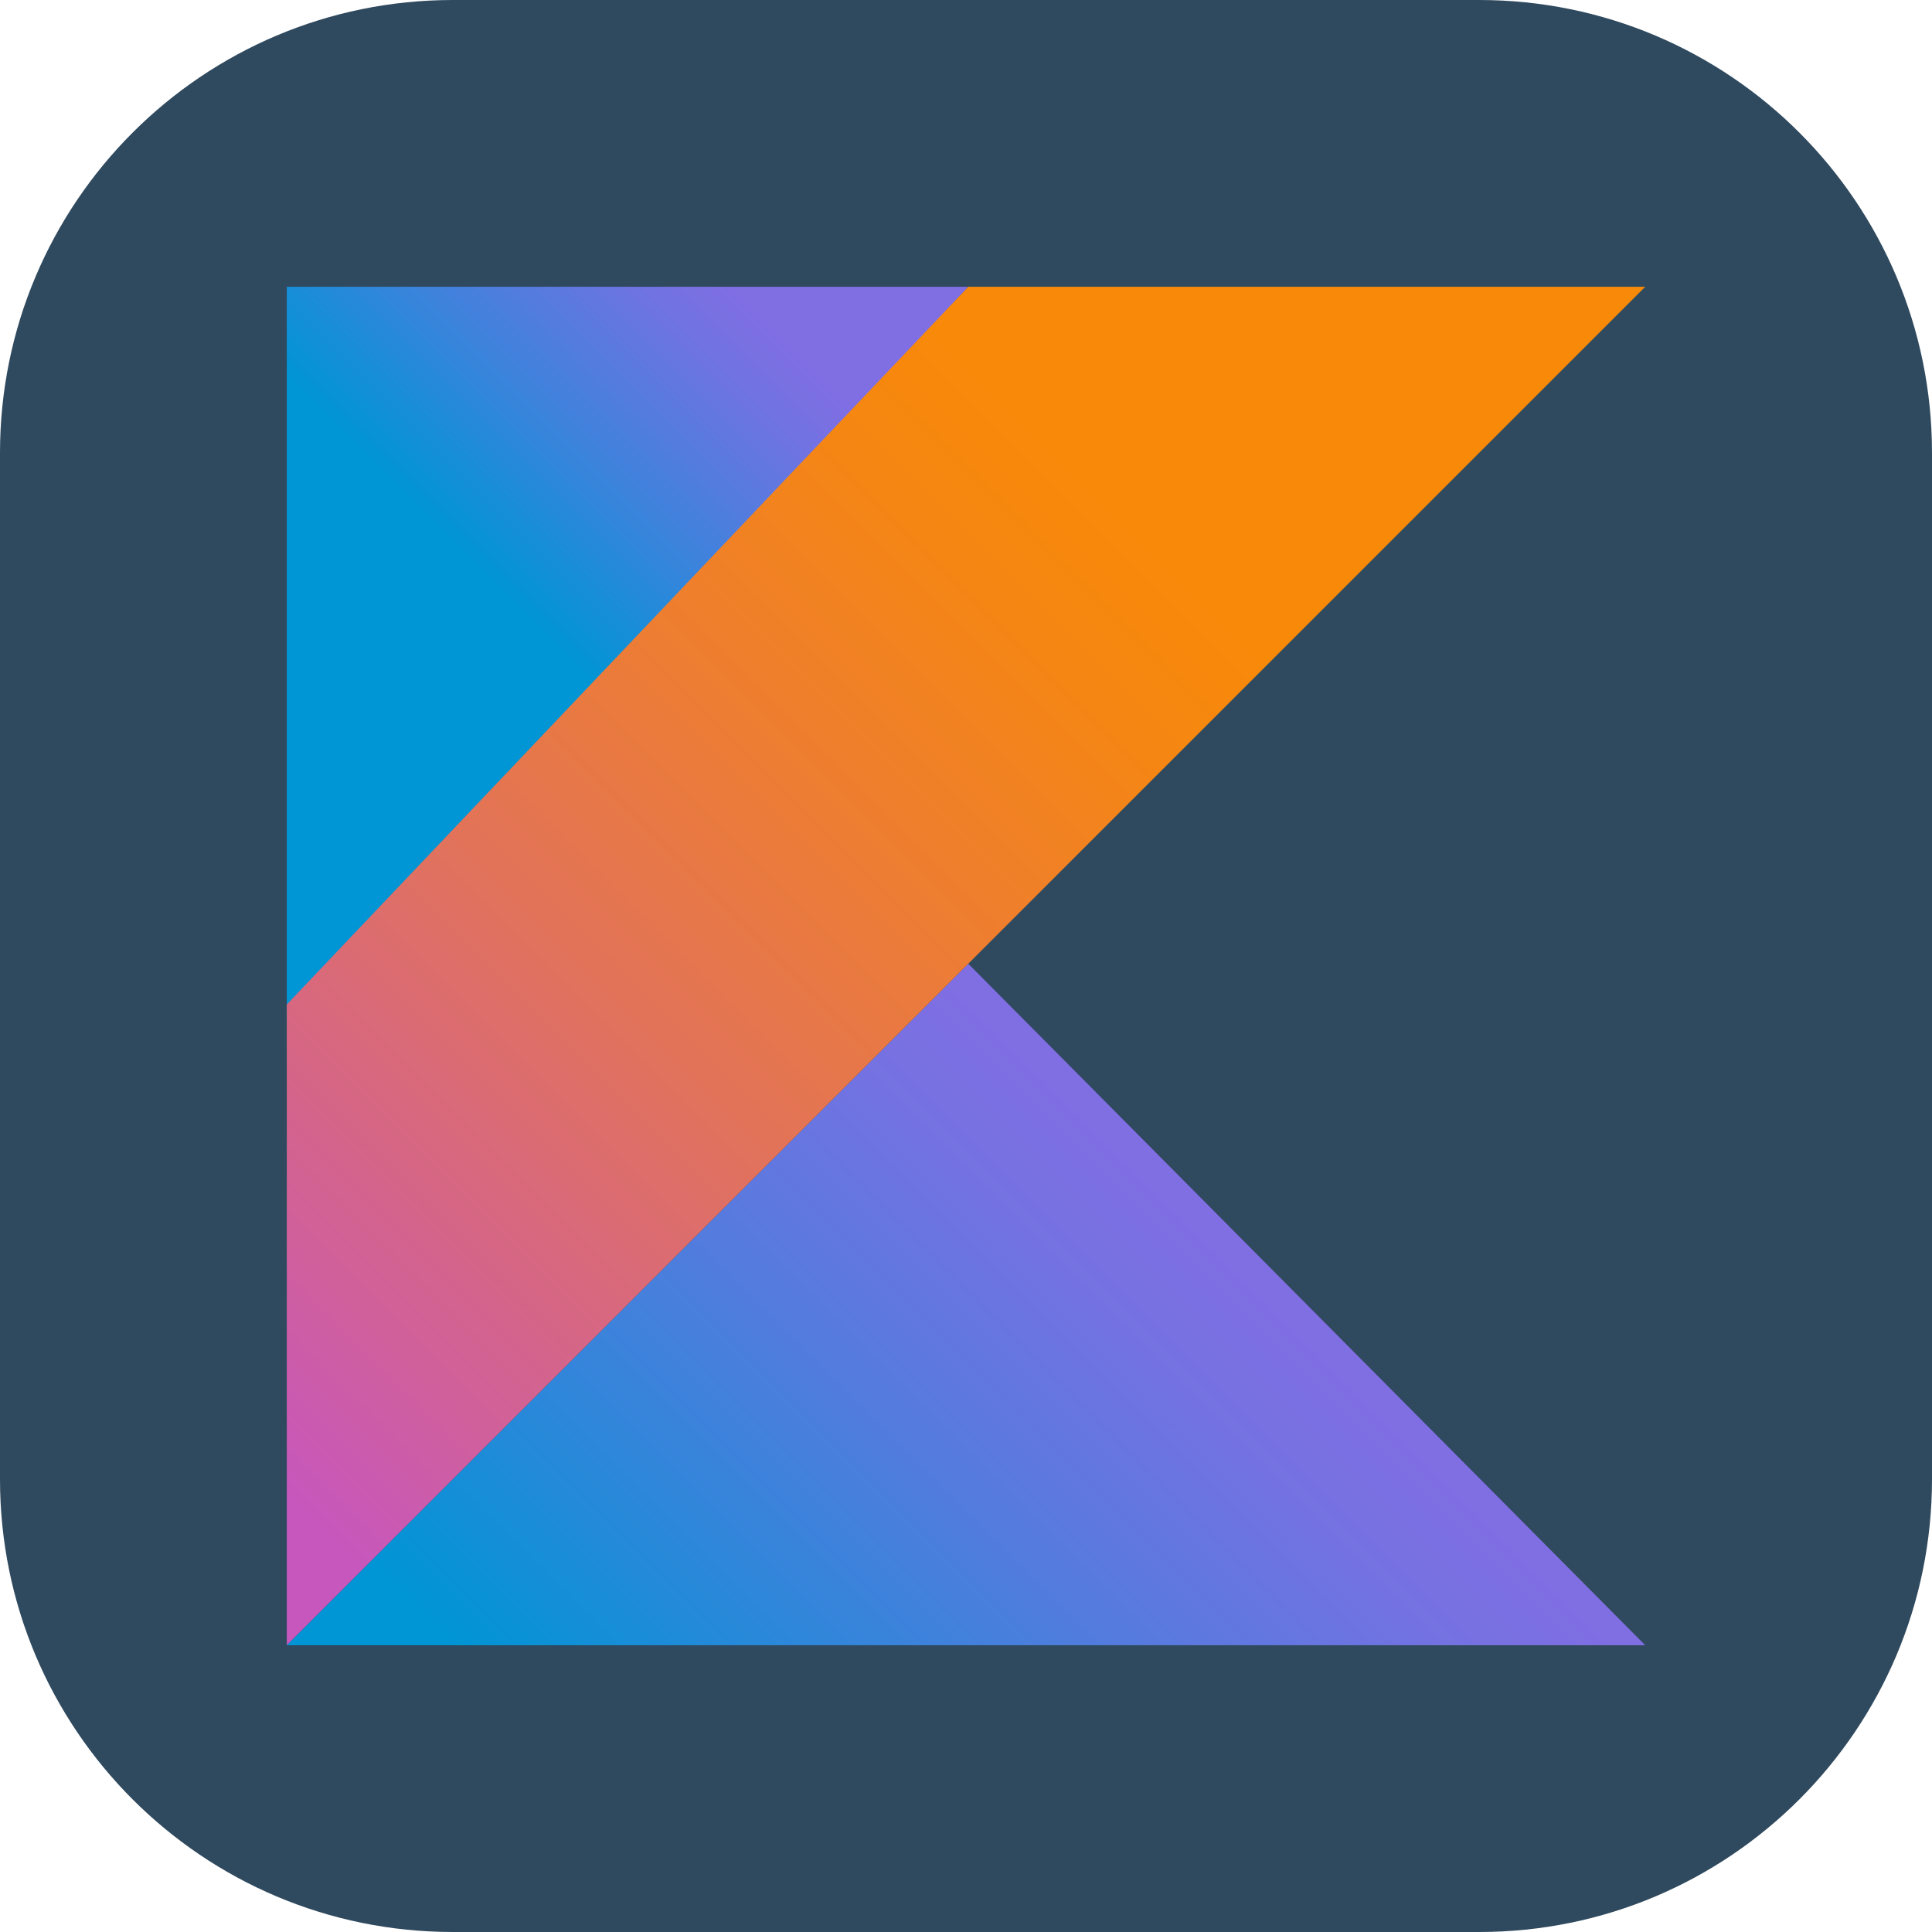
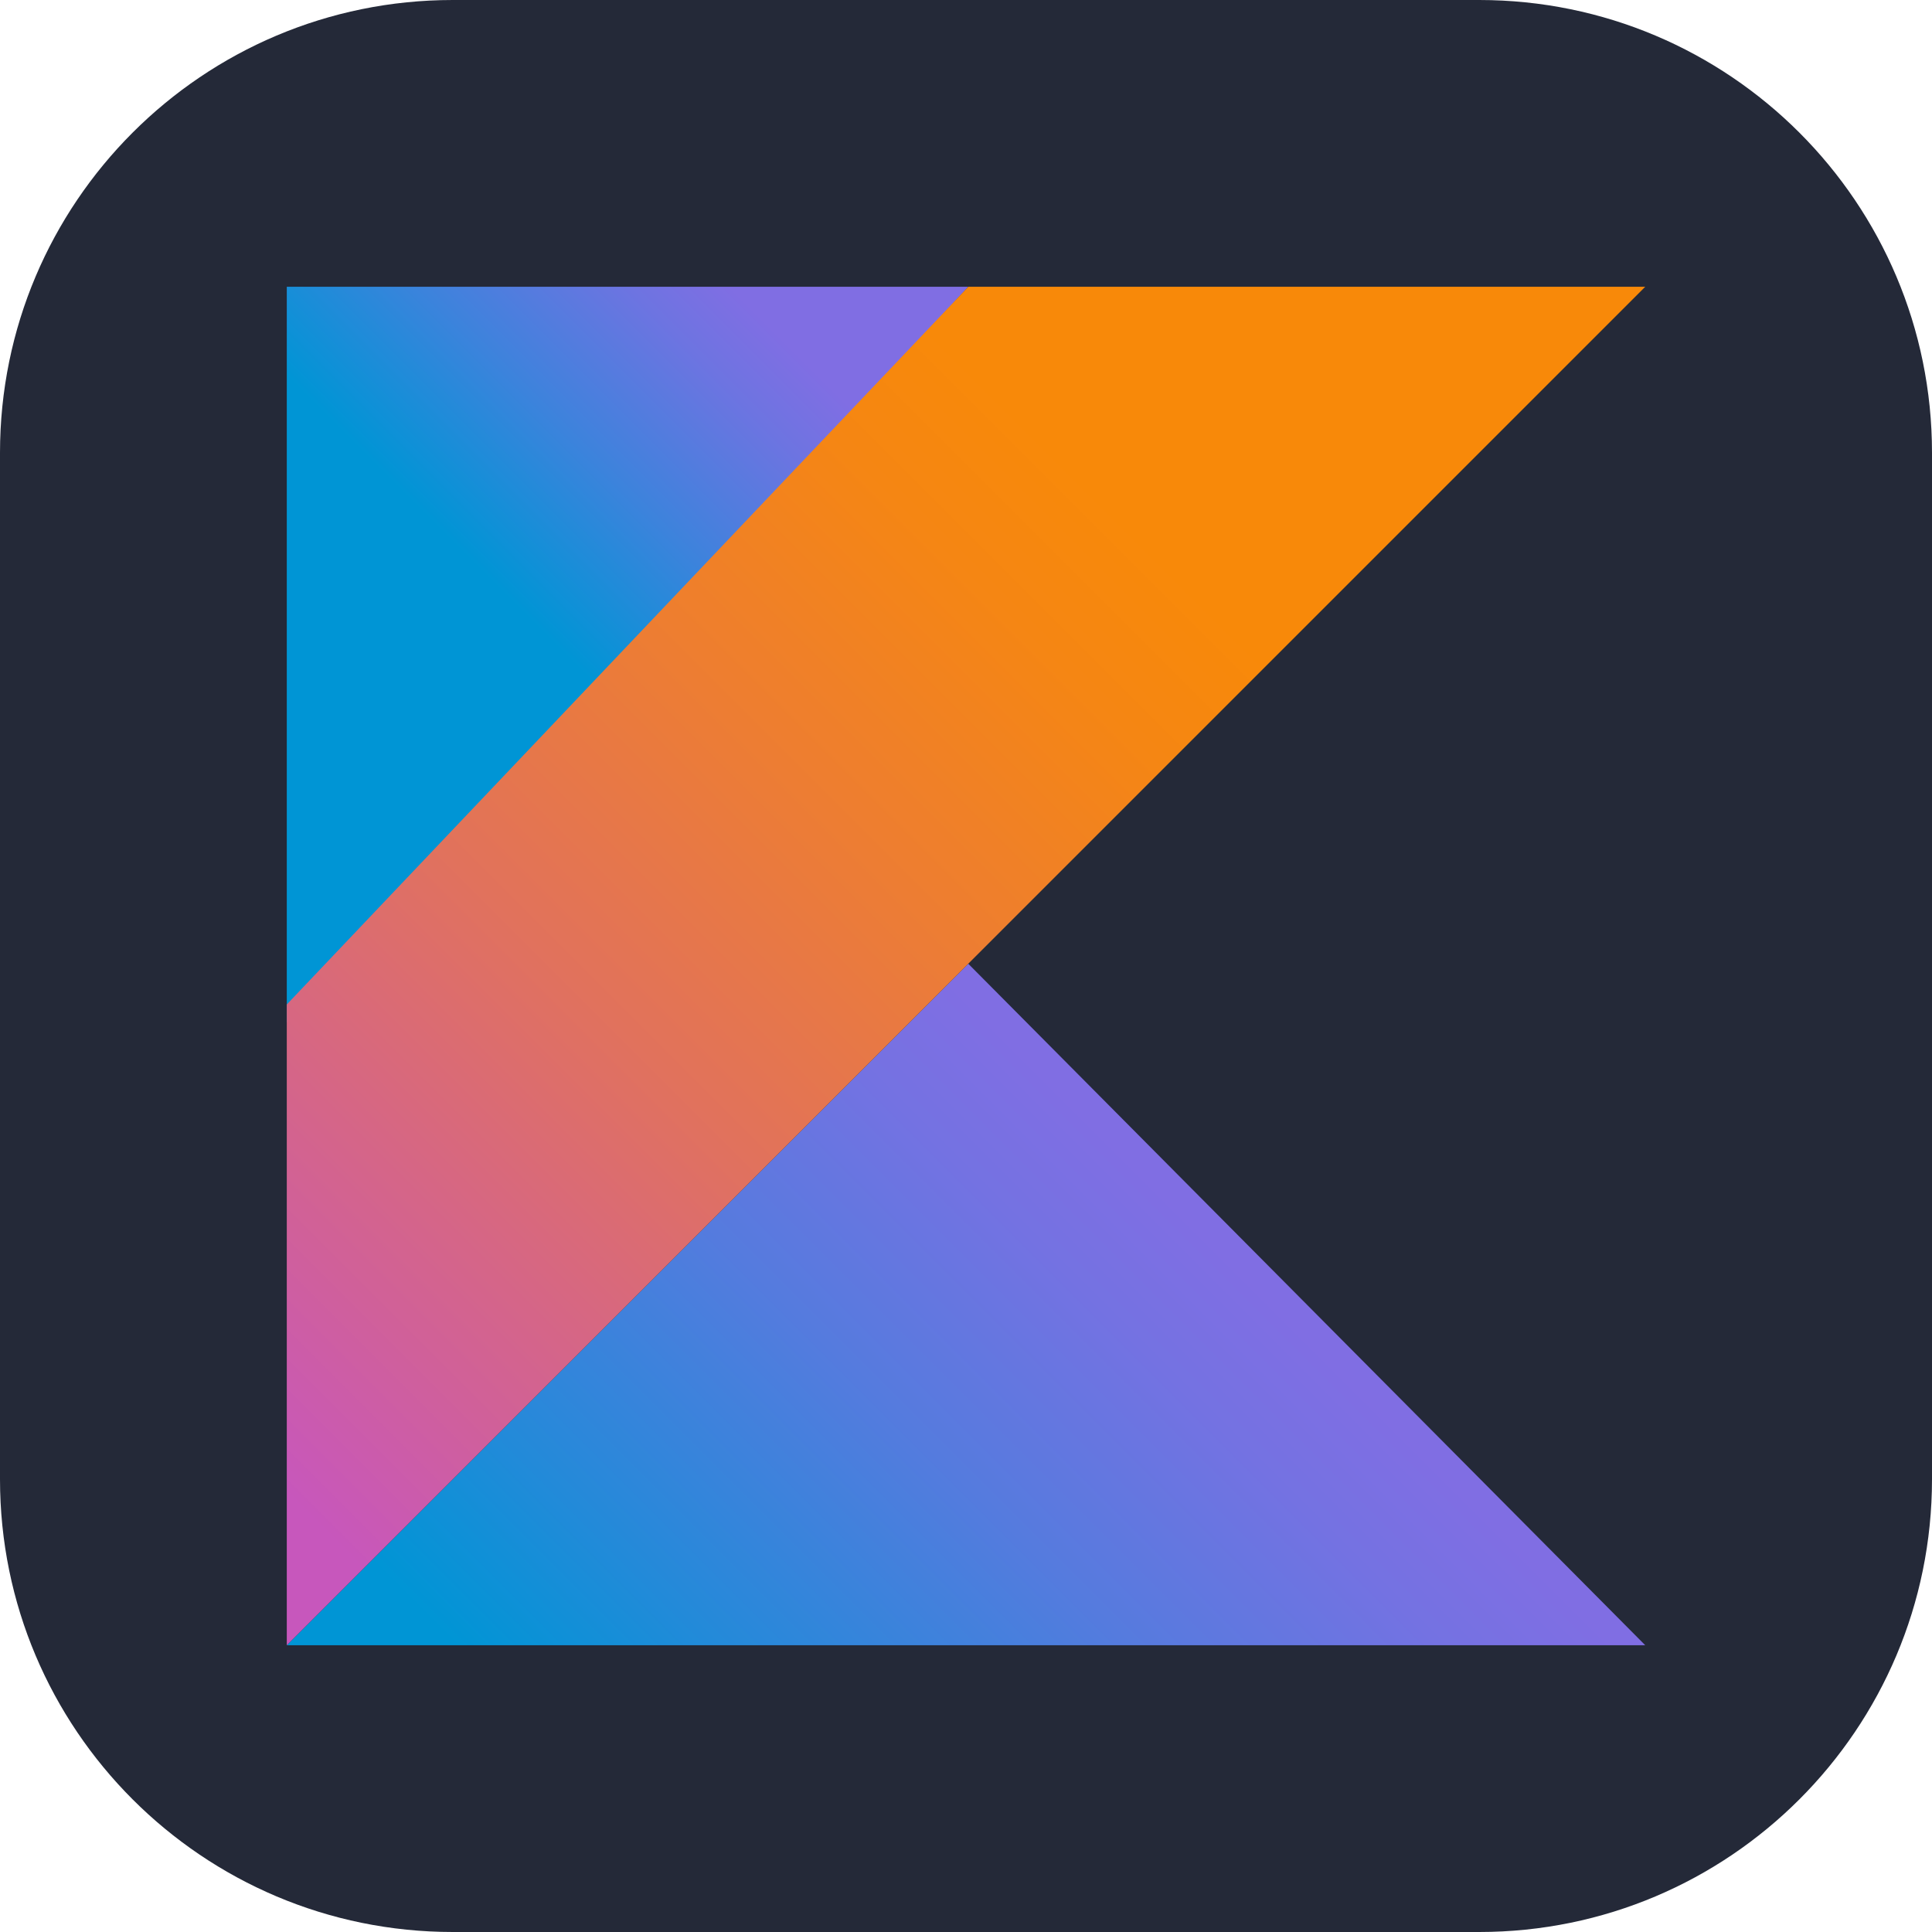
<svg xmlns="http://www.w3.org/2000/svg" width="256" height="256" viewBox="0 0 256 256" fill="none">
-   <rect width="256" height="256" rx="60" fill="#2F495E" />
+   <rect width="256" height="256" rx="60" fill="#242938" />
  <path d="M38 218L128.3 127.7L218 218H38Z" fill="url(#paint0_linear_7_120)" />
  <path d="M38 38H128.3L38 135.5V38Z" fill="url(#paint1_linear_7_120)" />
  <path d="M128.3 38L38 133.1V218L128.3 127.7L218 38H128.3Z" fill="url(#paint2_linear_7_120)" />
  <defs>
    <linearGradient id="paint0_linear_7_120" x1="85.878" y1="260.043" x2="170.92" y2="175" gradientUnits="userSpaceOnUse">
      <stop offset="0.097" stop-color="#0095D5" />
      <stop offset="0.301" stop-color="#238AD9" />
      <stop offset="0.621" stop-color="#557BDE" />
      <stop offset="0.864" stop-color="#7472E2" />
      <stop offset="1" stop-color="#806EE3" />
    </linearGradient>
    <linearGradient id="paint1_linear_7_120" x1="50.628" y1="74.177" x2="100.02" y2="24.785" gradientUnits="userSpaceOnUse">
      <stop offset="0.118" stop-color="#0095D5" />
      <stop offset="0.418" stop-color="#3C83DC" />
      <stop offset="0.696" stop-color="#6D74E1" />
      <stop offset="0.833" stop-color="#806EE3" />
    </linearGradient>
    <linearGradient id="paint2_linear_7_120" x1="7.695" y1="203.491" x2="175.195" y2="35.992" gradientUnits="userSpaceOnUse">
      <stop offset="0.107" stop-color="#C757BC" />
      <stop offset="0.214" stop-color="#D0609A" />
      <stop offset="0.425" stop-color="#E1725C" />
      <stop offset="0.605" stop-color="#EE7E2F" />
      <stop offset="0.743" stop-color="#F58613" />
      <stop offset="0.823" stop-color="#F88909" />
    </linearGradient>
  </defs>
</svg>
